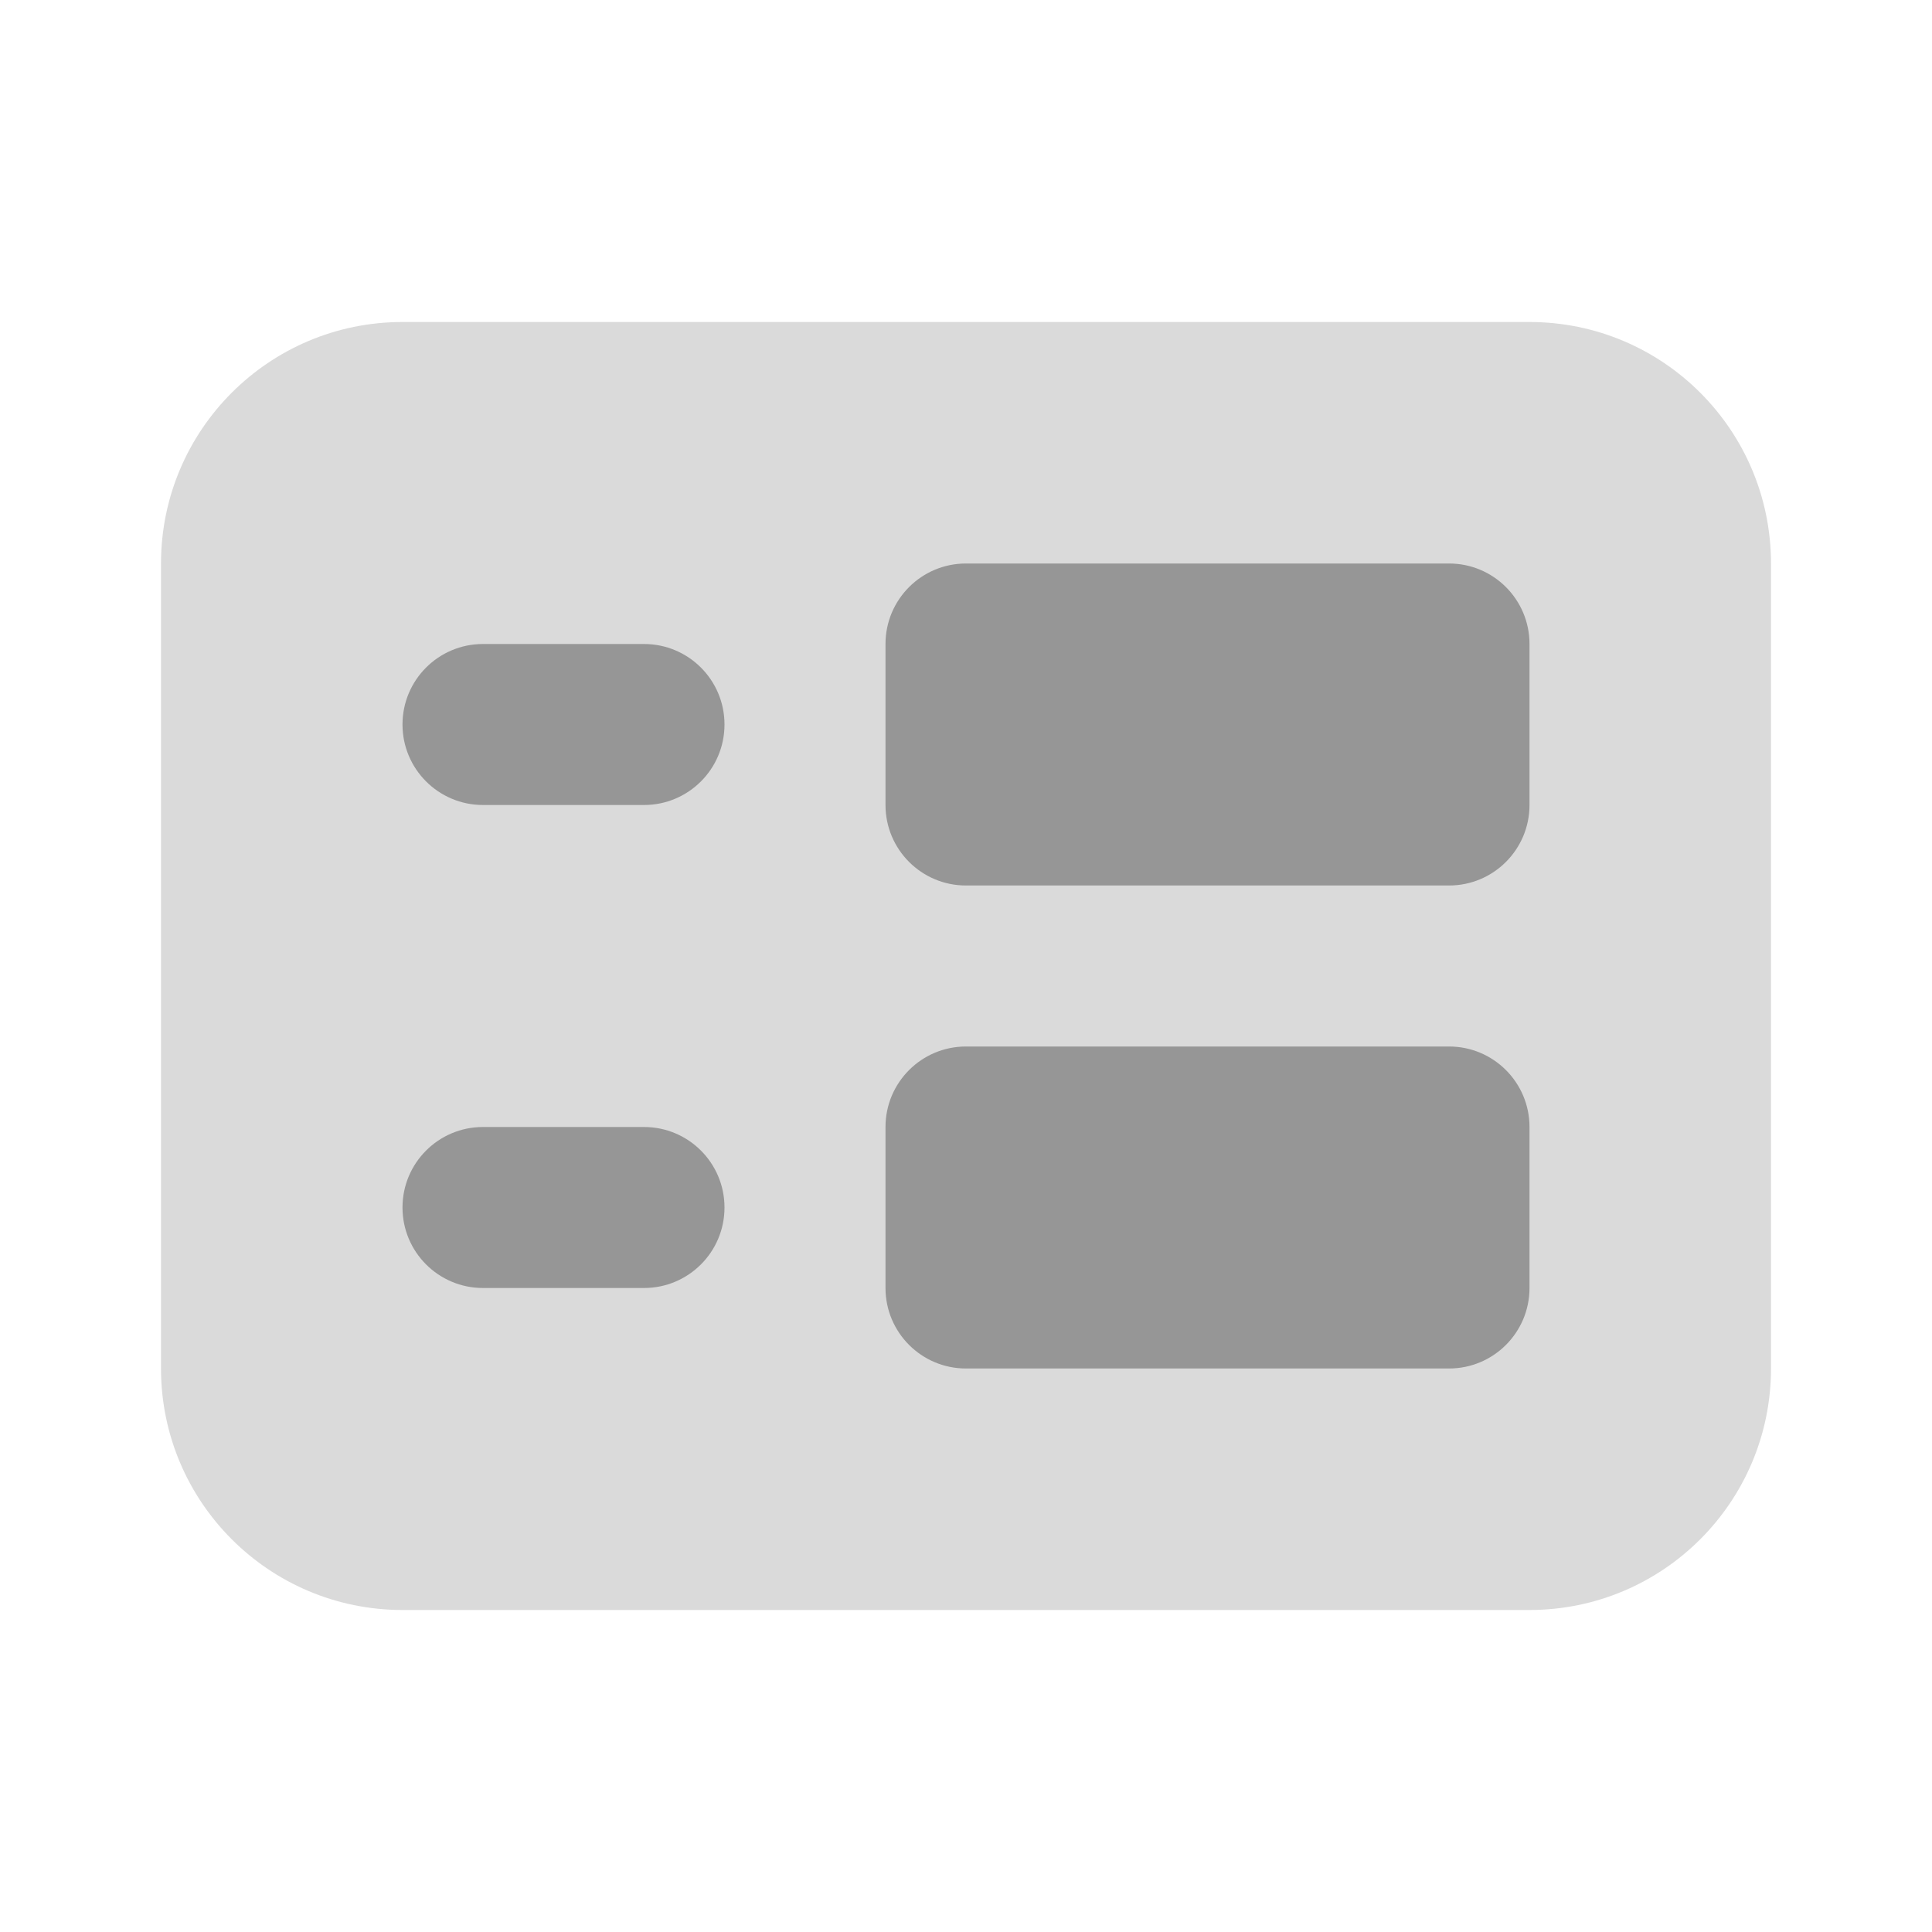
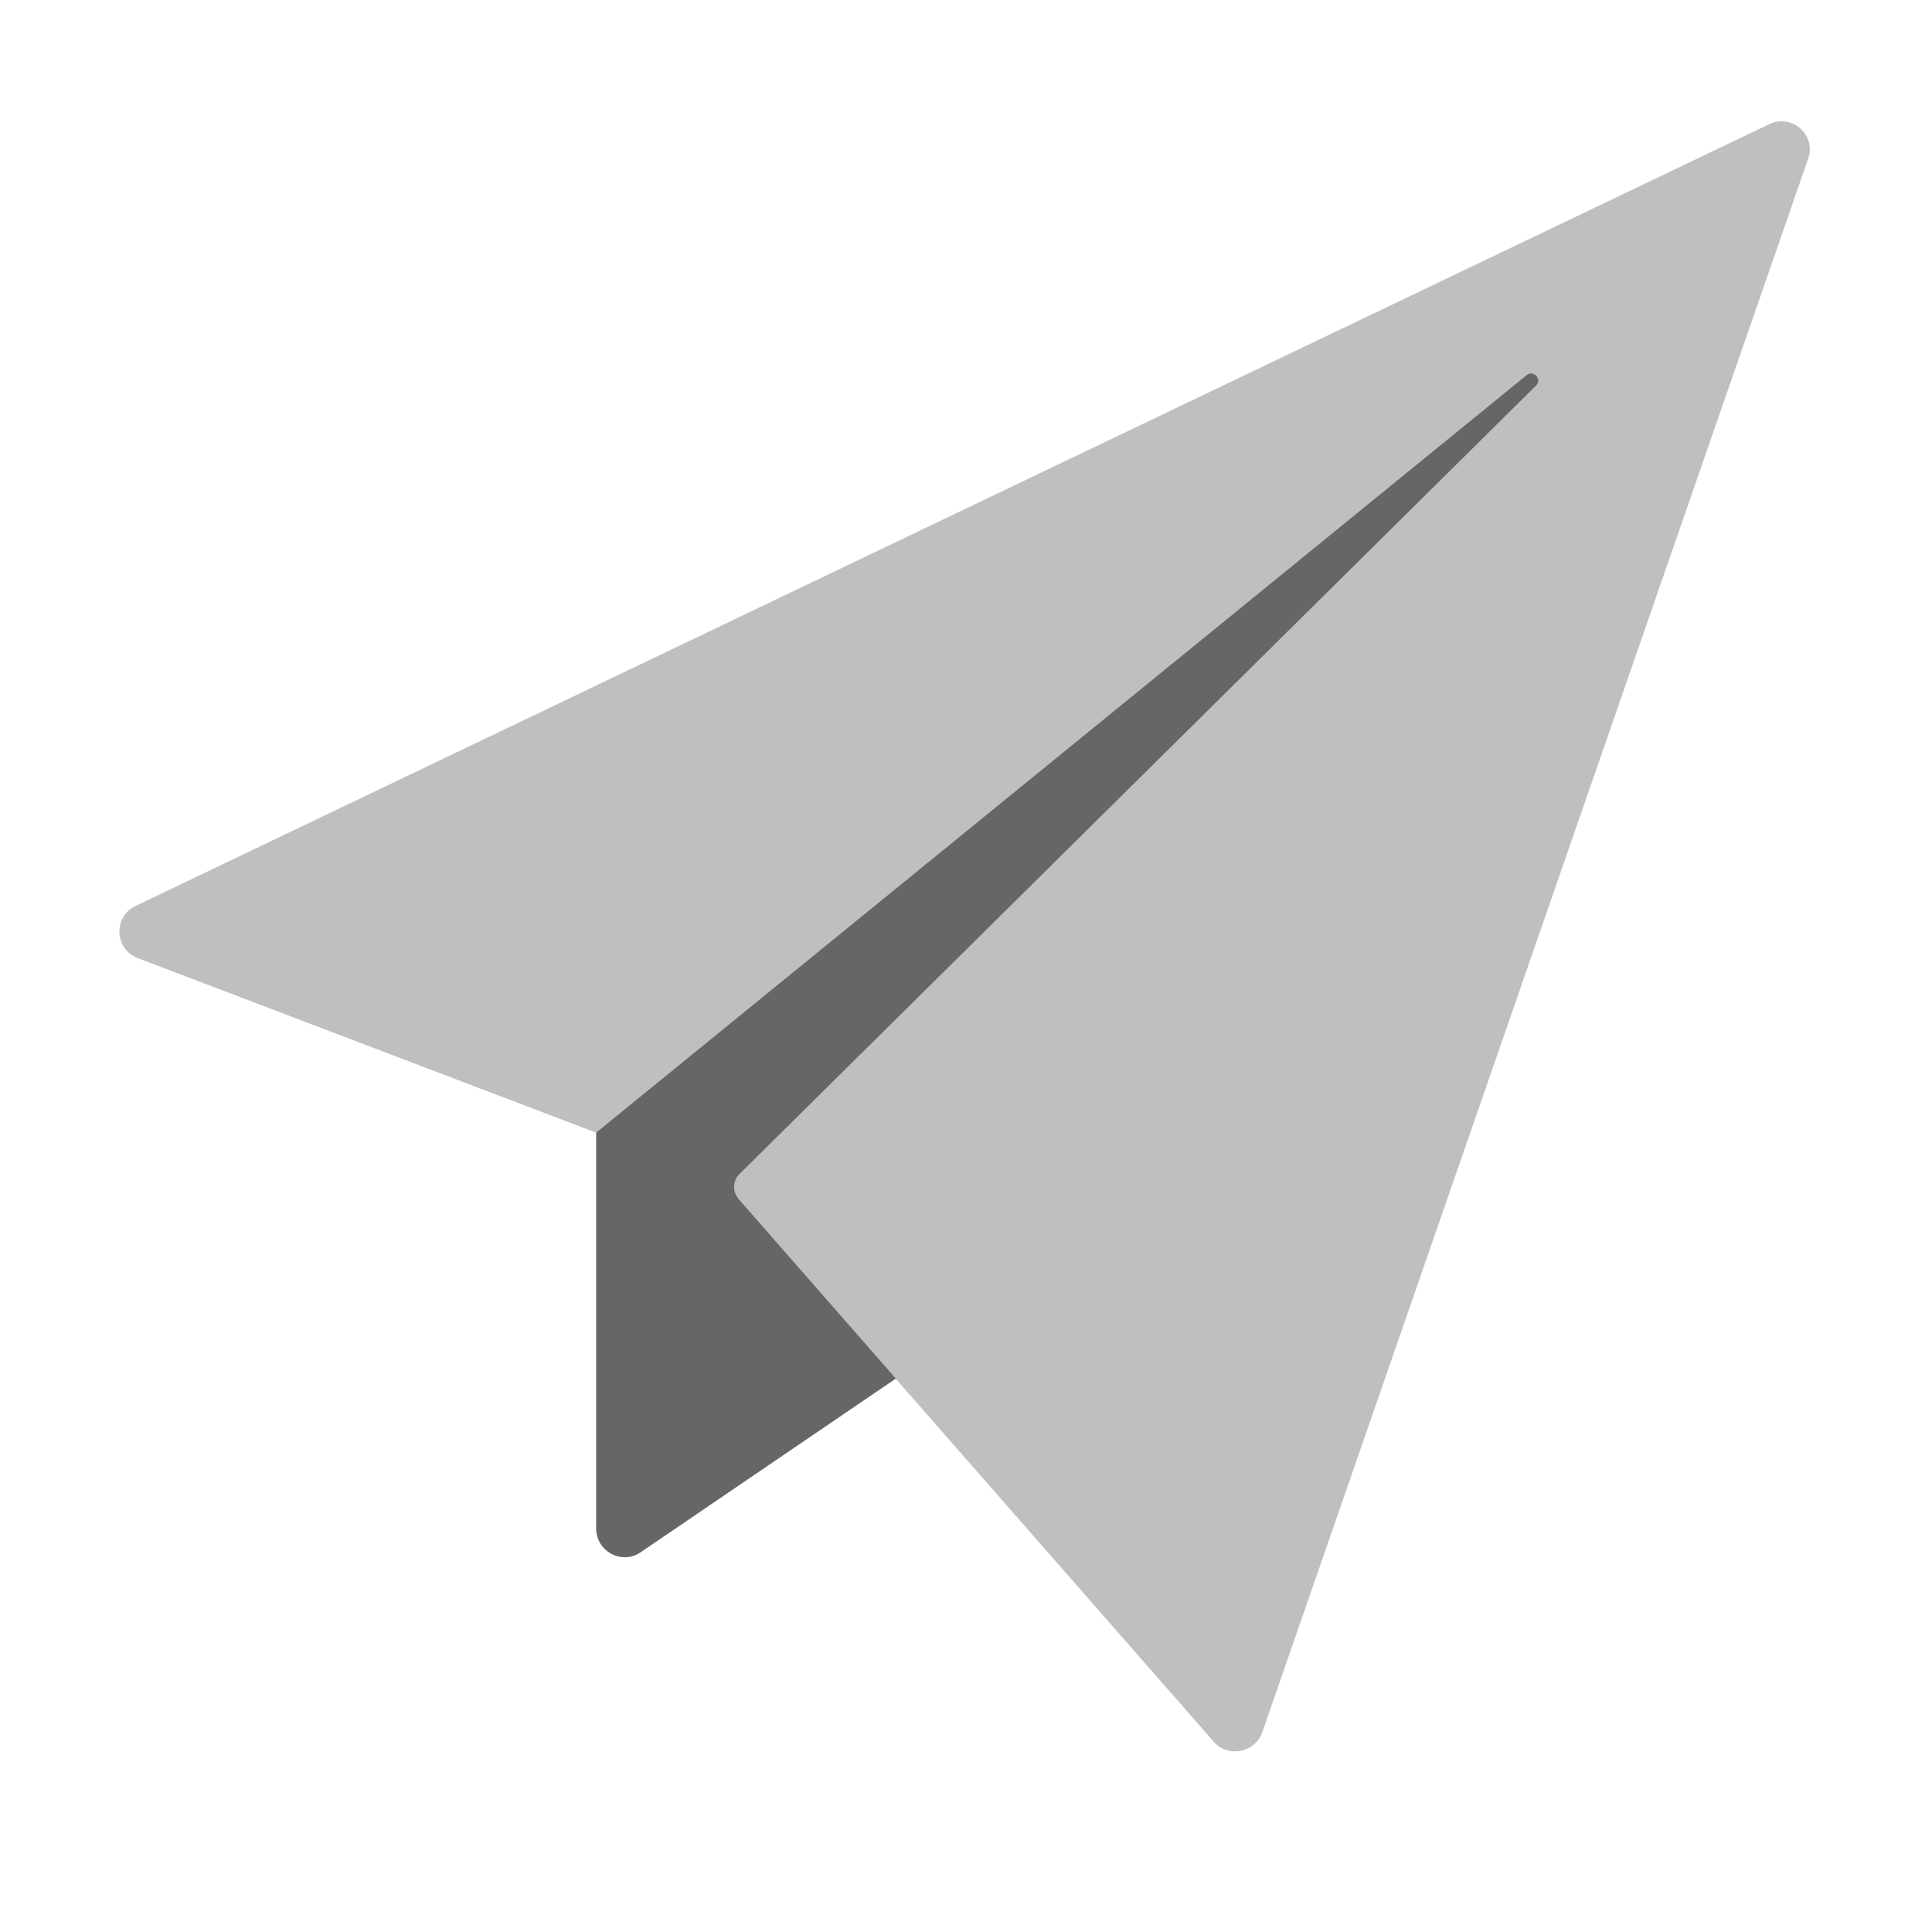
- <svg xmlns="http://www.w3.org/2000/svg" viewBox="0 0 24 24">
-   <path d="M2,17V7c0-1.657,1.343-3,3-3h14c1.657,0,3,1.343,3,3v10c0,1.657-1.343,3-3,3H5C3.343,20,2,18.657,2,17z" opacity=".35" fill="#969696" />
-   <path d="M8,10H6c-0.553,0-1-0.448-1-1s0.447-1,1-1h2c0.553,0,1,0.448,1,1S8.553,10,8,10z" fill="#969696" />
-   <path d="M19,8c0-0.552-0.447-1-1-1h-6c-0.553,0-1,0.448-1,1c0,0.186,0,1.814,0,2c0,0.552,0.447,1,1,1h6c0.553,0,1-0.448,1-1C19,9.814,19,8.186,19,8z" fill="#969696" />
-   <path d="M8,16H6c-0.553,0-1-0.448-1-1s0.447-1,1-1h2c0.553,0,1,0.448,1,1S8.553,16,8,16z" fill="#969696" />
-   <path d="M19,14c0-0.552-0.447-1-1-1h-6c-0.553,0-1,0.448-1,1c0,0.186,0,1.814,0,2c0,0.552,0.447,1,1,1h6c0.553,0,1-0.448,1-1C19,15.814,19,14.186,19,14z" fill="#969696" />
+ <svg xmlns="http://www.w3.org/2000/svg" width="24px" height="24px" viewBox="0 0 24 24" version="1.1">
+   <g id="surface1">
+     <path style=" stroke:none;fill-rule:nonzero;fill:rgb(74.902%,74.902%,74.902%);fill-opacity:1;" d="M 8.895 14.637 L 1.711 11.902 C 1.422 11.793 1.402 11.387 1.684 11.254 L 21.977 1.543 C 22.262 1.406 22.566 1.68 22.461 1.973 L 15.68 21.52 C 15.59 21.773 15.258 21.84 15.078 21.637 L 9.031 14.734 C 8.996 14.691 8.949 14.656 8.895 14.637 Z M 8.895 14.637 " />
+     <path style=" stroke:none;fill-rule:nonzero;fill:rgb(40%,40%,40%);fill-opacity:1;" d="M 7.406 14.07 L 18.965 4.66 C 19.051 4.59 19.16 4.715 19.082 4.789 L 9.184 14.586 C 9.102 14.668 9.098 14.801 9.172 14.891 L 11.129 17.125 L 7.961 19.281 C 7.727 19.445 7.406 19.273 7.406 18.988 Z M 7.406 14.07 " />
+   </g>
</svg>
